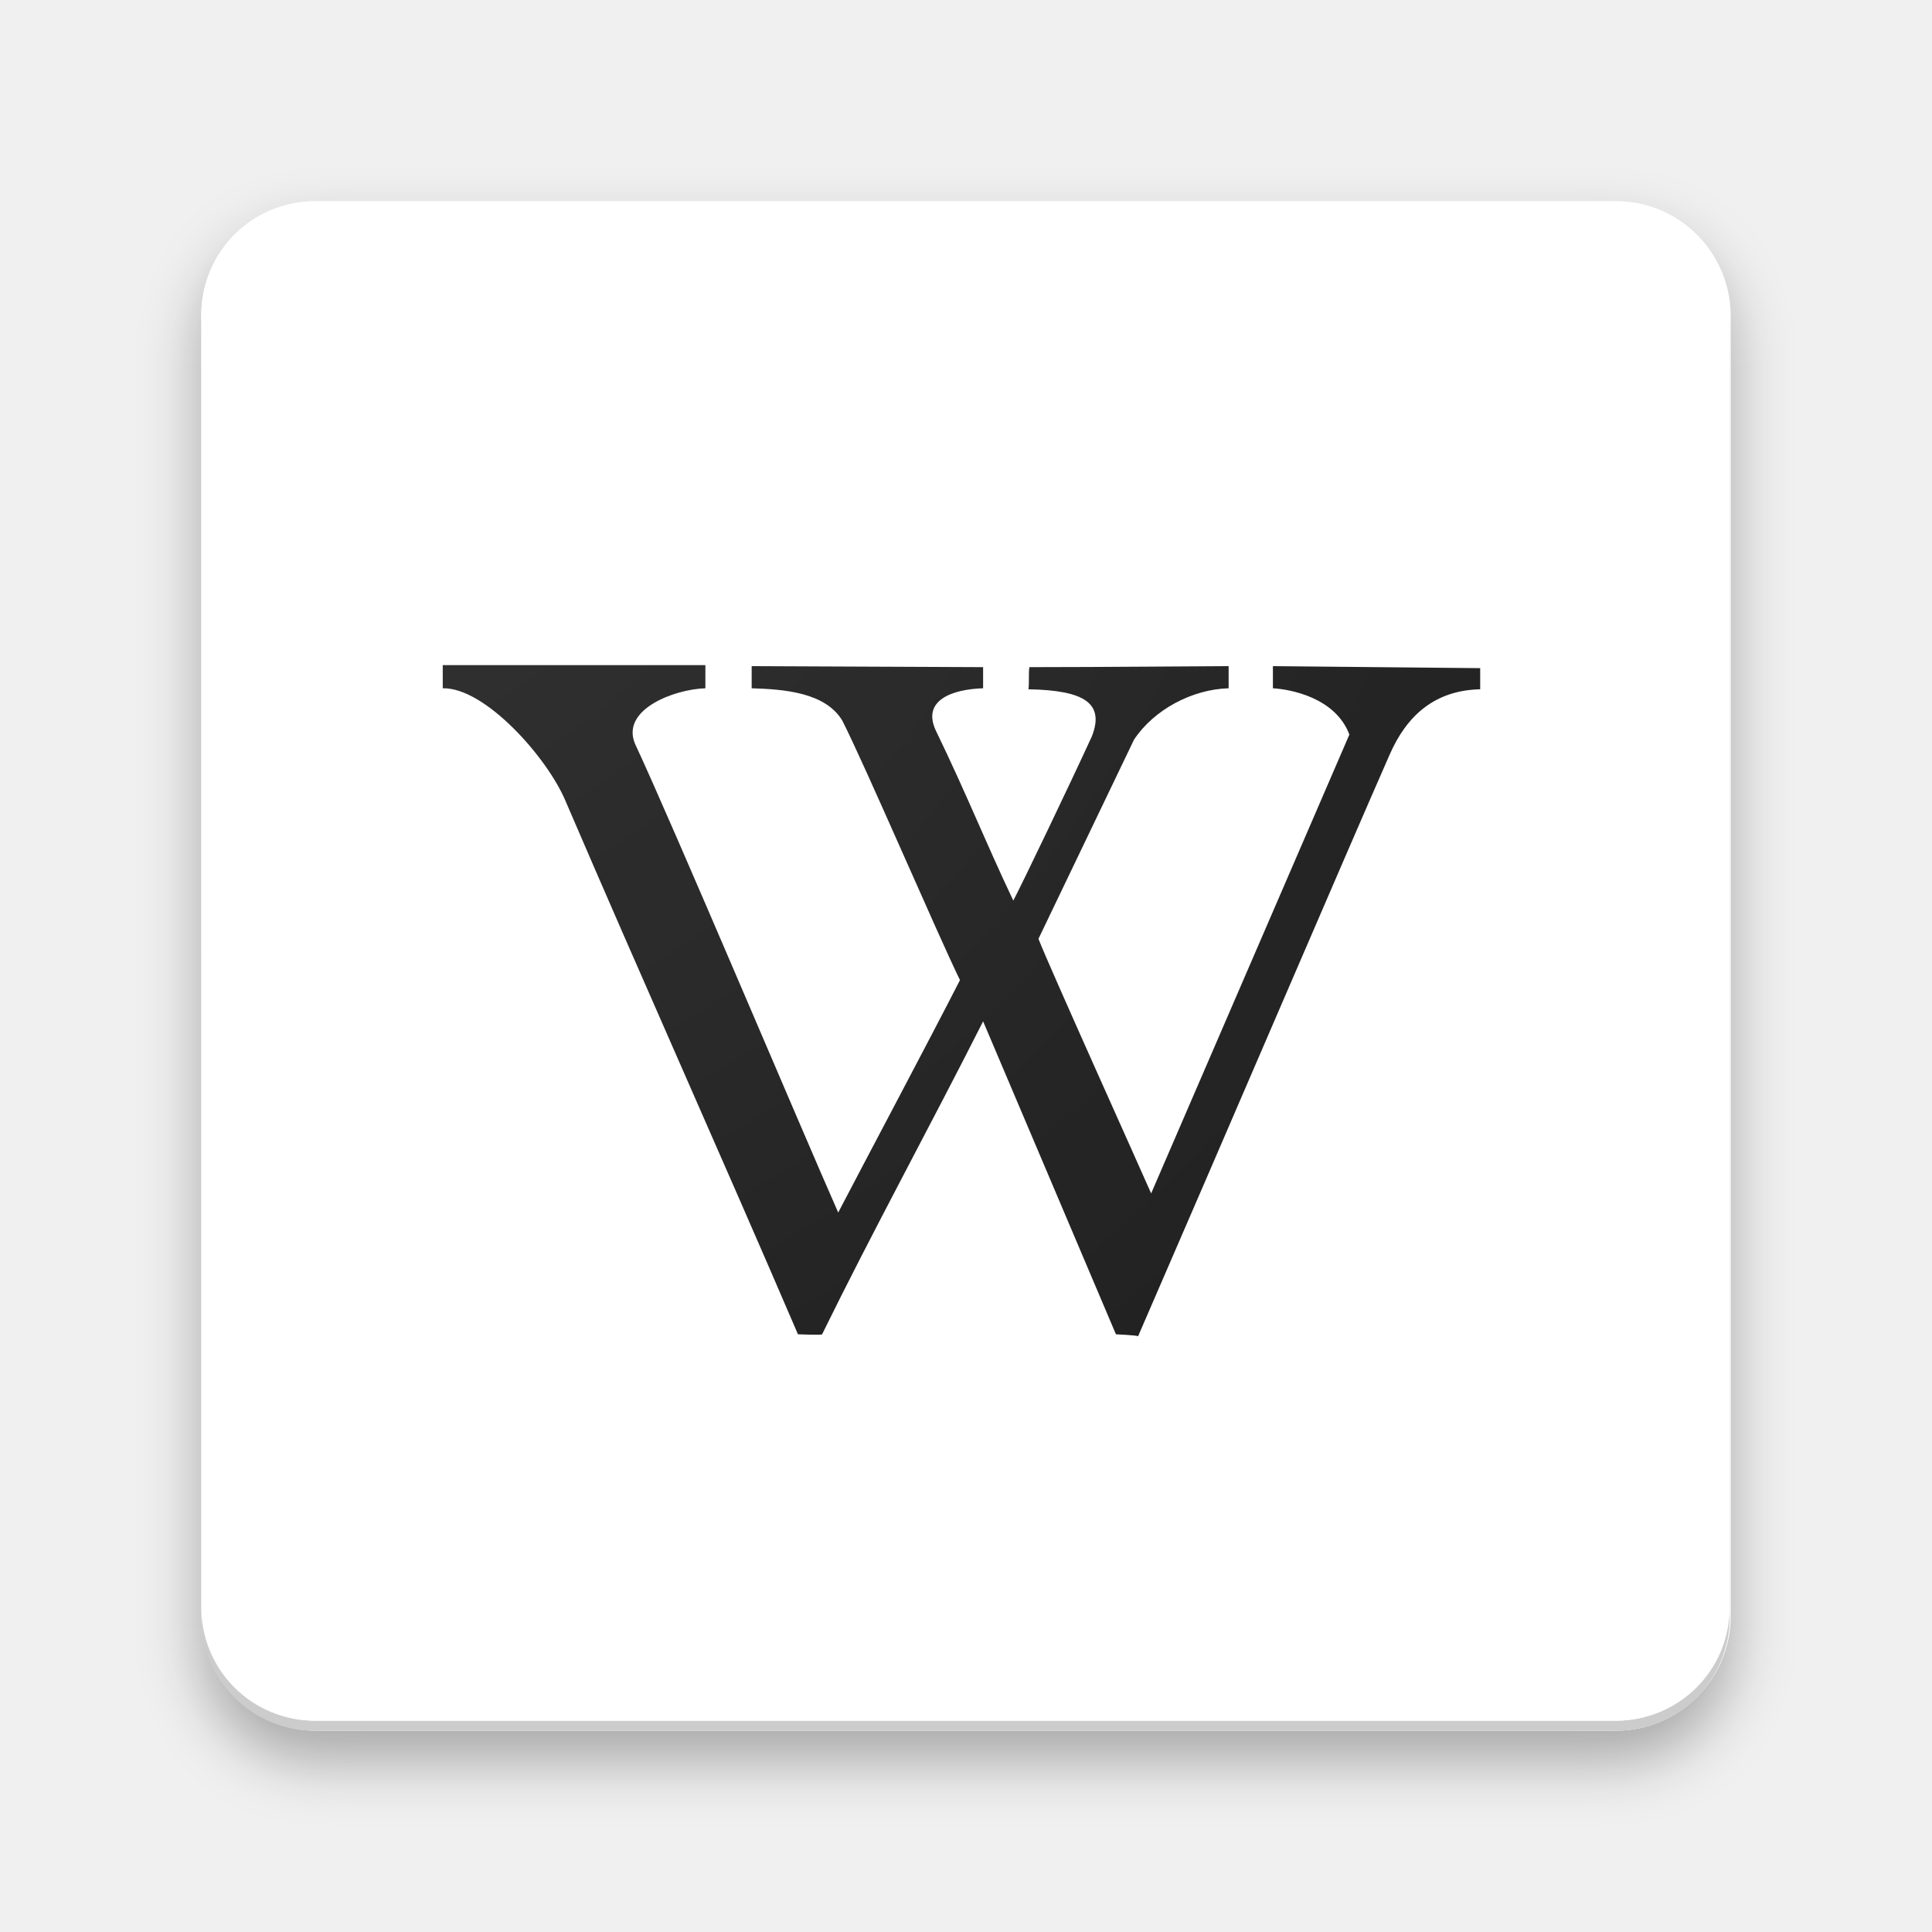
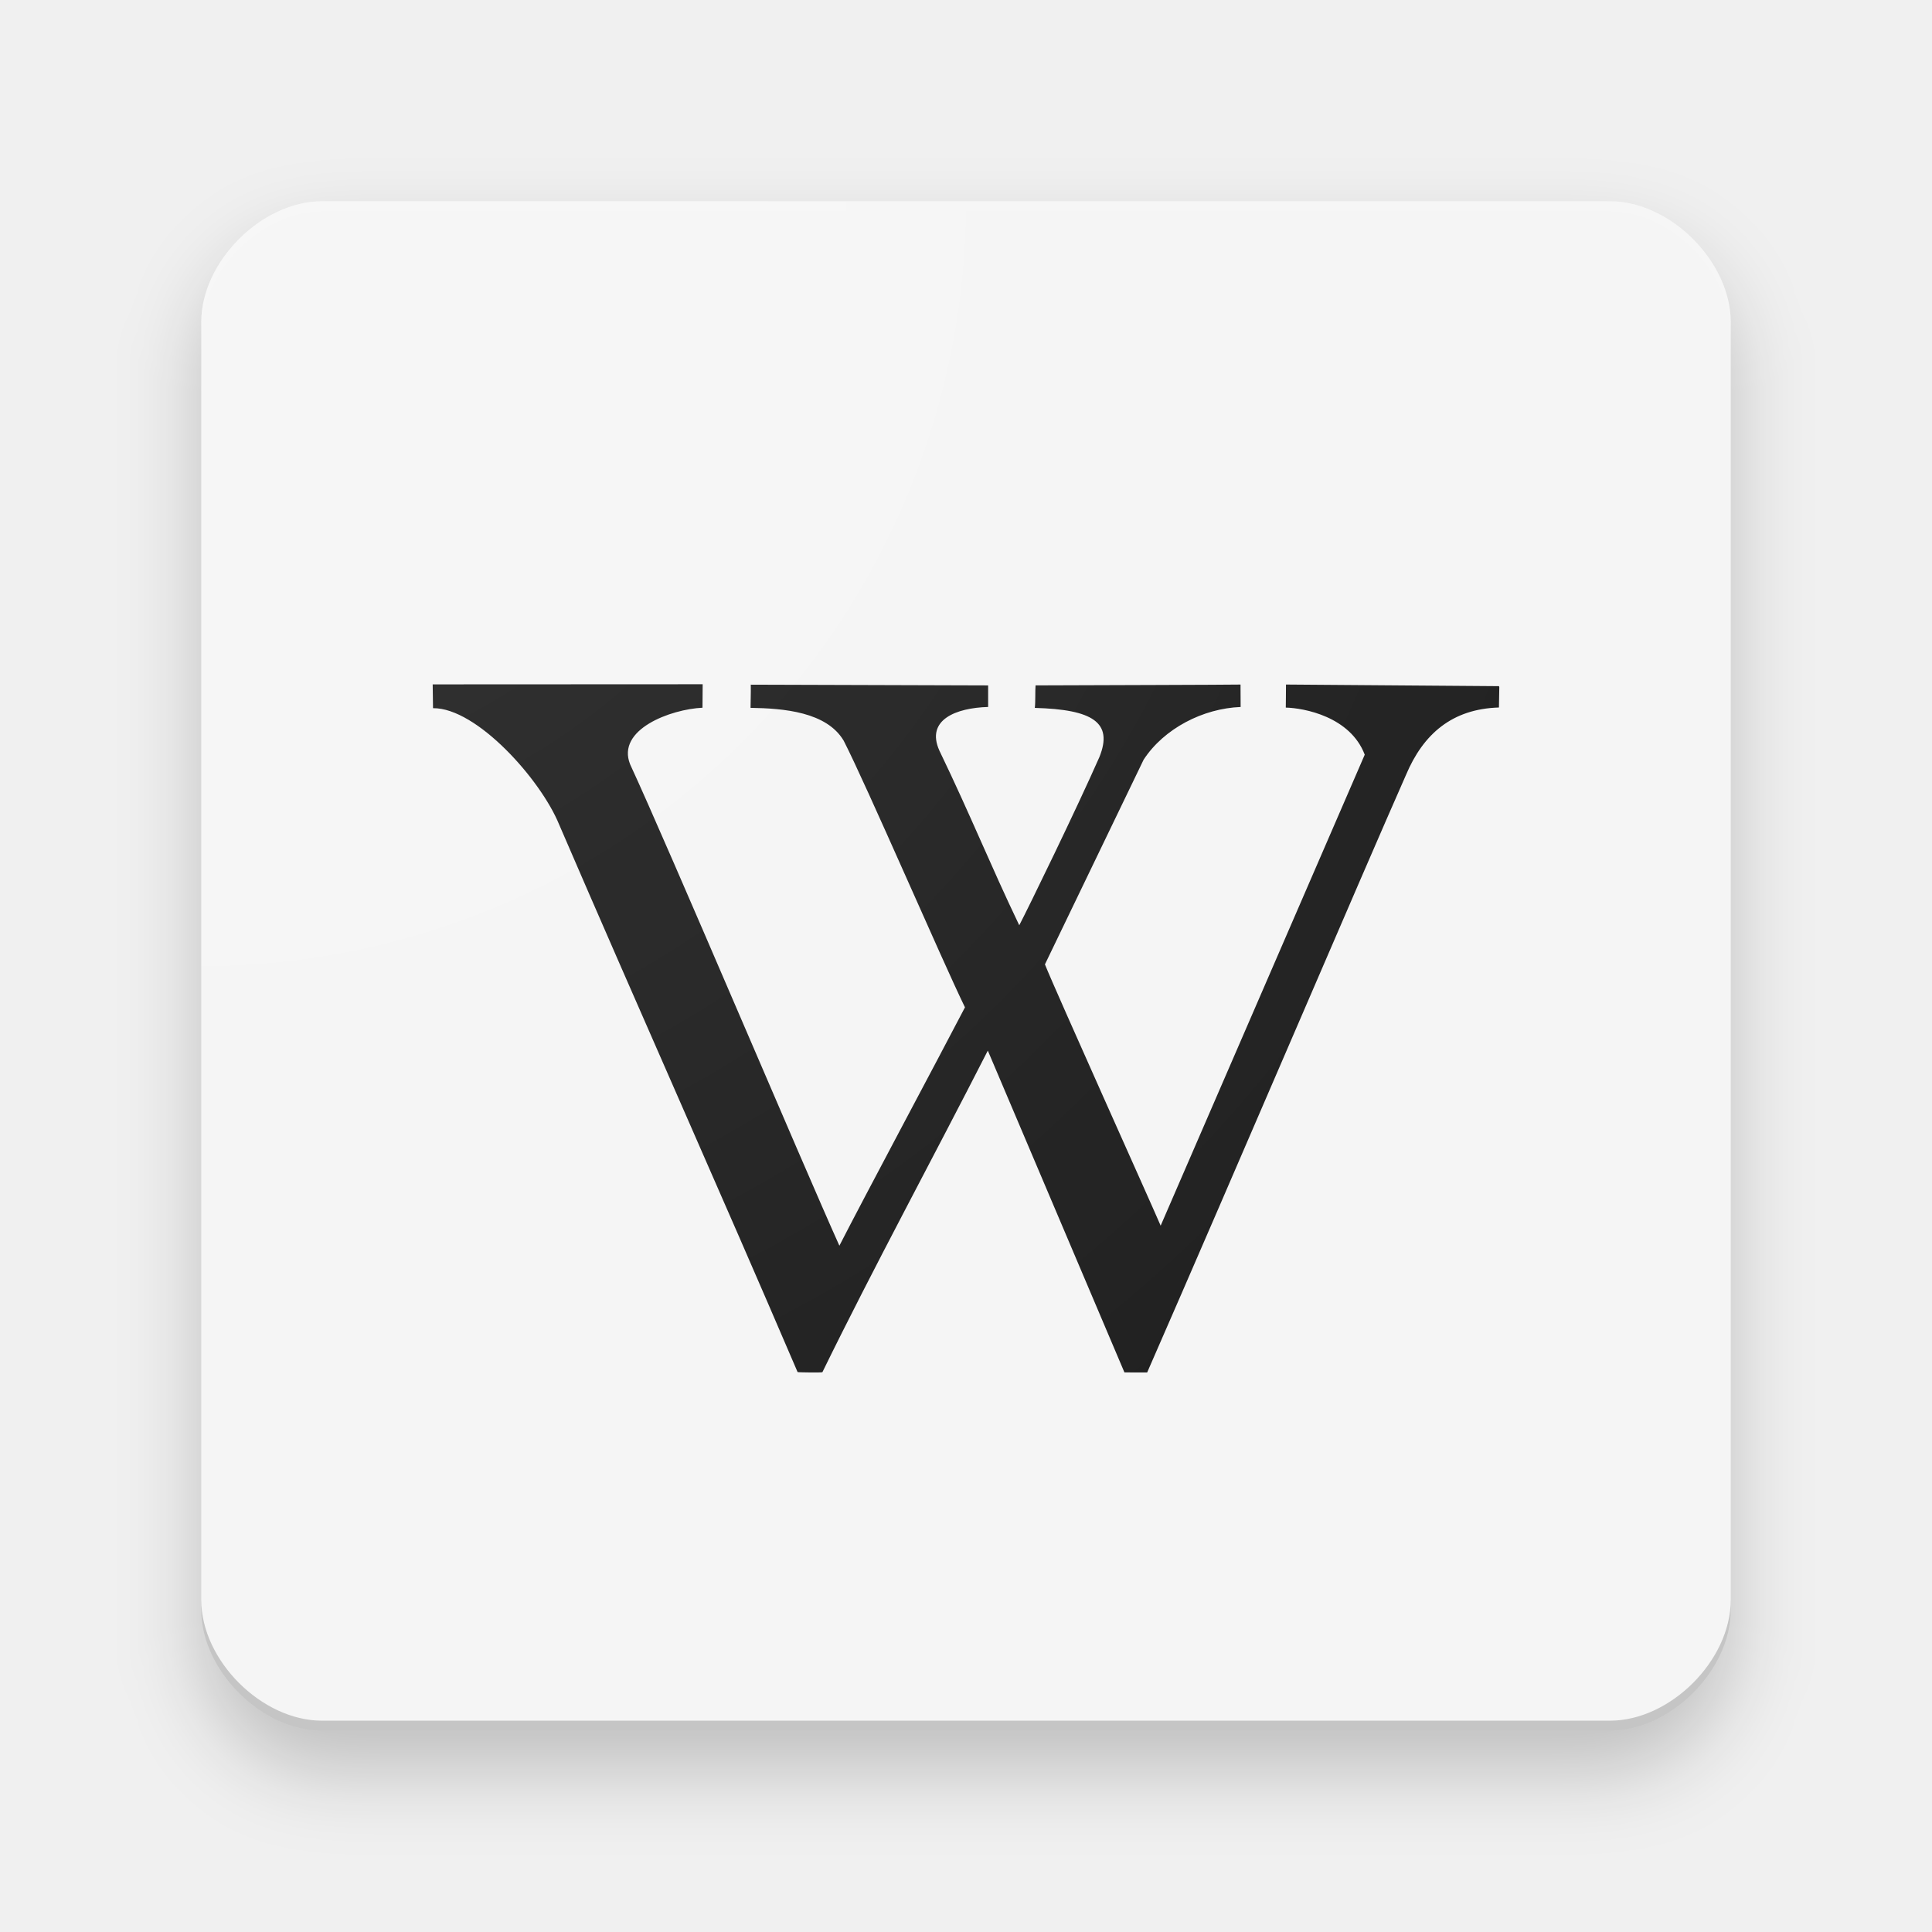
- <svg xmlns="http://www.w3.org/2000/svg" version="1.1" id="svg2" x="0px" y="0px" viewBox="-443 865 192 192" style="enable-background:new -443 865 192 192;" xml:space="preserve">
-   <style type="text/css">
- 	.st0{filter:url(#filter7743);}
- 	.st1{fill:#FFFFFF;}
- 	.st2{fill:none;stroke:#FFFFFF;stroke-width:1;stroke-linejoin:round;}
- 	.st3{fill:#FFFFFF;stroke:#CCCCCC;stroke-width:0.997;stroke-linejoin:round;}
- 	.st4{fill:#FFFFFF;stroke:#FFFFFF;stroke-width:0.997;stroke-linejoin:round;}
- 	.st5{fill:#212121;}
- 	
- 		.st6{opacity:0.1;fill:url(#rect7724_1_);stroke:url(#rect7724_2_);stroke-width:1;stroke-linejoin:round;enable-background:new    ;}
- </style>
-   <filter style="color-interpolation-filters:sRGB;" id="filter7743">
-     <feFlood result="flood" flood-color="rgb(0,0,0)" flood-opacity="0.302" id="feFlood7745" />
-     <feComposite operator="in" in2="SourceGraphic" in="flood" result="composite1" id="feComposite7747" />
-     <feGaussianBlur in="composite1" stdDeviation="3" result="blur" id="feGaussianBlur7749" />
-     <feOffset dy="3" dx="4.57967e-015" result="offset" id="feOffset7751" />
-     <feComposite operator="over" in2="offset" in="SourceGraphic" result="composite2" id="feComposite7753" />
-   </filter>
-   <g id="layer6">
-     <g id="rect7720" class="st0">
-       <path class="st1" d="M-411.6,885.5h129.2c6,0,10.9,4.9,10.9,10.9v129.2c0,6-4.9,10.9-10.9,10.9h-129.2c-6,0-10.9-4.9-10.9-10.9    V896.4C-422.5,890.4-417.6,885.5-411.6,885.5z" />
-       <path class="st2" d="M-411.6,885.5h129.2c6,0,10.9,4.9,10.9,10.9v129.2c0,6-4.9,10.9-10.9,10.9h-129.2c-6,0-10.9-4.9-10.9-10.9    V896.4C-422.5,890.4-417.6,885.5-411.6,885.5z" />
-     </g>
+ <svg xmlns="http://www.w3.org/2000/svg" xmlns:xlink="http://www.w3.org/1999/xlink" width="192" height="192" viewBox="0 0 192 192" id="svg2" version="1.1">
+   <defs id="defs4">
+     <linearGradient id="linearGradient4194">
+       <stop style="stop-color:#ffffff;stop-opacity:1;" offset="0" id="stop4196" />
+       <stop style="stop-color:#ffffff;stop-opacity:0;" offset="1" id="stop4198" />
+     </linearGradient>
+     <clipPath clipPathUnits="userSpaceOnUse" id="clipPath10430">
+       <path d="m 1241.028,39.341 224.537,0 0,178.031 -224.537,0 0,-178.031 z" id="path10432" />
+     </clipPath>
+     <clipPath clipPathUnits="userSpaceOnUse" id="clipPath10438">
+       <path d="m 1260.156,213.348 0,-170.227 191.334,0 0,170.227" id="path10440" />
+     </clipPath>
+     <radialGradient xlink:href="#linearGradient4194" id="radialGradient4200" cx="20" cy="880.362" fx="20" fy="880.362" r="76" gradientTransform="matrix(2.6607556e-7,2,-2,2.6629458e-7,1780.725,840.3619)" gradientUnits="userSpaceOnUse" />
+     <filter style="color-interpolation-filters:sRGB;" id="filter5248">
+       <feFlood flood-opacity="0.2" flood-color="rgb(0,0,0)" result="flood" id="feFlood5250" />
+       <feComposite in="flood" in2="SourceGraphic" operator="in" result="composite1" id="feComposite5252" />
+       <feGaussianBlur in="composite1" stdDeviation="4" result="blur" id="feGaussianBlur5254" />
+       <feOffset dx="4.57967e-015" dy="4" result="offset" id="feOffset5256" />
+       <feComposite in="SourceGraphic" in2="offset" operator="over" result="composite2" id="feComposite5258" />
+     </filter>
+   </defs>
+   <g id="layer2">
+     <path style="fill:#f5f5f5;fill-opacity:1;fill-rule:evenodd;stroke:none;stroke-width:1px;stroke-linecap:butt;stroke-linejoin:miter;stroke-opacity:1;filter:url(#filter5248)" d="m 32,880.362 128,0 c 6,0 12,6 12,12 l 0,128 c 0,6 -6,12 -12,12 l -128,0 c -6,0 -12,-6 -12,-12 l 0,-128 c 0,-6 6,-12 12,-12 z" id="path5588" transform="translate(0,-860.3622)" />
+     <path style="display:inline;fill:#212121;fill-opacity:1;stroke:none;stroke-opacity:1" d="M 111.743,136.382 98.168,104.409 c -5.379,10.553 -11.338,21.52 -16.438,31.956 -0.028,0.054 -2.465,0.022 -2.466,-0.01 C 71.471,118.167 63.391,100.099 55.559,81.925 53.743,77.483 47.384,70.336 43.033,70.377 43.031,69.86 43.007,68.71 43,68.013 l 26.83,-0.013 -0.018,2.333 c -3.151,0.147 -8.595,2.157 -7.186,5.636 3.783,8.164 17.173,39.798 20.791,47.828 2.526,-4.942 9.578,-18.118 12.48,-23.688 -2.276,-4.67 -9.798,-22.109 -12.053,-26.501 -1.701,-2.863 -5.969,-3.214 -9.256,-3.263 7.94e-4,-0.736 0.041,-1.298 0.024,-2.303 l 23.588,0.073 0,2.142 c -3.194,0.089 -6.217,1.277 -4.849,4.329 3.173,6.587 5.024,11.275 7.942,17.366 0.932,-1.784 5.696,-11.565 7.97,-16.729 1.375,-3.43 -0.677,-4.718 -6.425,-4.872 0.076,-0.564 0.026,-1.698 0.074,-2.238 7.335,-0.028 18.409,-0.053 20.37,-0.083 l 0.011,2.229 c -3.744,0.145 -7.616,2.14 -9.64,5.236 l -9.809,20.344 c 1.077,2.694 10.507,23.643 11.501,25.967 l 20.281,-46.806 c -1.442,-3.791 -6.046,-4.637 -7.846,-4.68 0.013,-0.603 0.014,-1.524 0.019,-2.291 l 21.171,0.161 0.029,0.107 -0.036,2.013 c -4.645,0.14 -7.518,2.623 -9.234,6.695 -4.219,9.53 -17.116,39.714 -25.724,59.386 -0.011,0.011 -2.257,-0.003 -2.262,-0.006 z" id="path1873" />
  </g>
-   <g id="layer4">
-     <path id="rect7757" class="st3" d="M-411.7,886.5h129.3c6,0,10.8,4.8,10.8,10.8v128.4c0,6-4.8,10.8-10.8,10.8h-129.3   c-6,0-10.8-4.8-10.8-10.8V897.3C-422.5,891.3-417.7,886.5-411.7,886.5z" />
-     <path id="rect3811" class="st4" d="M-411.7,885.5h129.3c6,0,10.8,4.8,10.8,10.8v128.4c0,6-4.8,10.8-10.8,10.8h-129.3   c-6,0-10.8-4.8-10.8-10.8V896.3C-422.5,890.3-417.7,885.5-411.7,885.5z" />
-     <path id="path1873" class="st5" d="   M-332.1,997.6l-13.2-31.1c-5.2,10.3-11,20.9-16,31.1c0,0.1-2.4,0-2.4,0c-7.6-17.7-15.5-35.3-23.1-53c-1.8-4.3-8-11.3-12.2-11.2   c0-0.5,0-1.6,0-2.3l26.1,0l0,2.3c-3.1,0.1-8.4,2.1-7,5.5c3.7,7.9,16.7,38.7,20.2,46.6c2.5-4.8,9.3-17.6,12.1-23.1   c-2.2-4.5-9.5-21.5-11.7-25.8c-1.7-2.8-5.8-3.1-9-3.2c0-0.7,0-1.3,0-2.2l23,0.1v2.1c-3.1,0.1-6.1,1.2-4.7,4.2   c3.1,6.4,4.9,11,7.7,16.9c0.9-1.7,5.5-11.3,7.8-16.3c1.3-3.3-0.7-4.6-6.3-4.7c0.1-0.5,0-1.7,0.1-2.2c7.1,0,17.9-0.1,19.8-0.1l0,2.2   c-3.6,0.1-7.4,2.1-9.4,5.1l-9.5,19.8c1,2.6,10.2,23,11.2,25.3l19.7-45.6c-1.4-3.7-5.9-4.5-7.6-4.6c0-0.6,0-1.5,0-2.2l20.6,0.2   l0,0.1l0,2c-4.5,0.1-7.3,2.6-9,6.5c-4.1,9.3-16.7,38.7-25,57.8C-329.9,997.7-332.1,997.6-332.1,997.6L-332.1,997.6z" />
-     <g id="flowRoot9367">
- 	</g>
-   </g>
-   <g id="layer5">
-     <radialGradient id="rect7724_1_" cx="-433.081" cy="2122.493" r="76" gradientTransform="matrix(2.534750e-003 1.9948 2.0024 -2.544370e-003 -4671.878 1754.501)" gradientUnits="userSpaceOnUse">
-       <stop offset="0" style="stop-color:#FFFFFF" />
-       <stop offset="1" style="stop-color:#FFFFFF;stop-opacity:0" />
-     </radialGradient>
-     <radialGradient id="rect7724_2_" cx="-433.08" cy="2122.493" r="76" gradientTransform="matrix(2.534720e-003 1.9948 2.0024 -2.544350e-003 -4671.877 1754.501)" gradientUnits="userSpaceOnUse">
-       <stop offset="0" style="stop-color:#FFFFFF" />
-       <stop offset="1" style="stop-color:#FFFFFF;stop-opacity:0" />
-     </radialGradient>
-     <path id="rect7724" class="st6" d="M-411.6,885.5h129.2c6,0,10.9,4.9,10.9,10.9v129.2c0,6-4.9,10.9-10.9,10.9h-129.2   c-6,0-10.9-4.9-10.9-10.9V896.4C-422.5,890.4-417.6,885.5-411.6,885.5z" />
+   <g id="layer1" transform="translate(0,-860.3622)" />
+   <g id="layer3">
+     <path style="opacity:0.1;fill:#ffffff;fill-opacity:1;fill-rule:evenodd;stroke:none;stroke-width:1px;stroke-linecap:butt;stroke-linejoin:miter;stroke-opacity:1" d="m 32,20 c -6,0 -12,6 -12,12 l 0,1 c 0,-6 6,-12 12,-12 l 128,0 c 6,0 12,6 12,12 l 0,-1 c 0,-6 -6,-12 -12,-12 L 32,20 Z" id="path4180" />
+     <path style="opacity:0.2;fill:#030303;fill-opacity:1;fill-rule:evenodd;stroke:none;stroke-width:1px;stroke-linecap:butt;stroke-linejoin:miter;stroke-opacity:1" d="m 20,159 0,1 c 0,6 6,12 12,12 l 128,0 c 6,0 12,-6 12,-12 l 0,-1 c 0,6 -6,12 -12,12 l -128,0 c -6,0 -12,-6 -12,-12 z" id="path4186" />
+     <path transform="translate(0,-860.3622)" id="path4192" d="m 32,880.362 128,0 c 6,0 12,6 12,12 l 0,128 c 0,6 -6,12 -12,12 l -128,0 c -6,0 -12,-6 -12,-12 l 0,-128 c 0,-6 6,-12 12,-12 z" style="opacity:0.1;fill:url(#radialGradient4200);fill-opacity:1;fill-rule:evenodd;stroke:none;stroke-width:0.1;stroke-linecap:butt;stroke-linejoin:miter;stroke-miterlimit:4;stroke-dasharray:none;stroke-opacity:1" />
  </g>
</svg>
